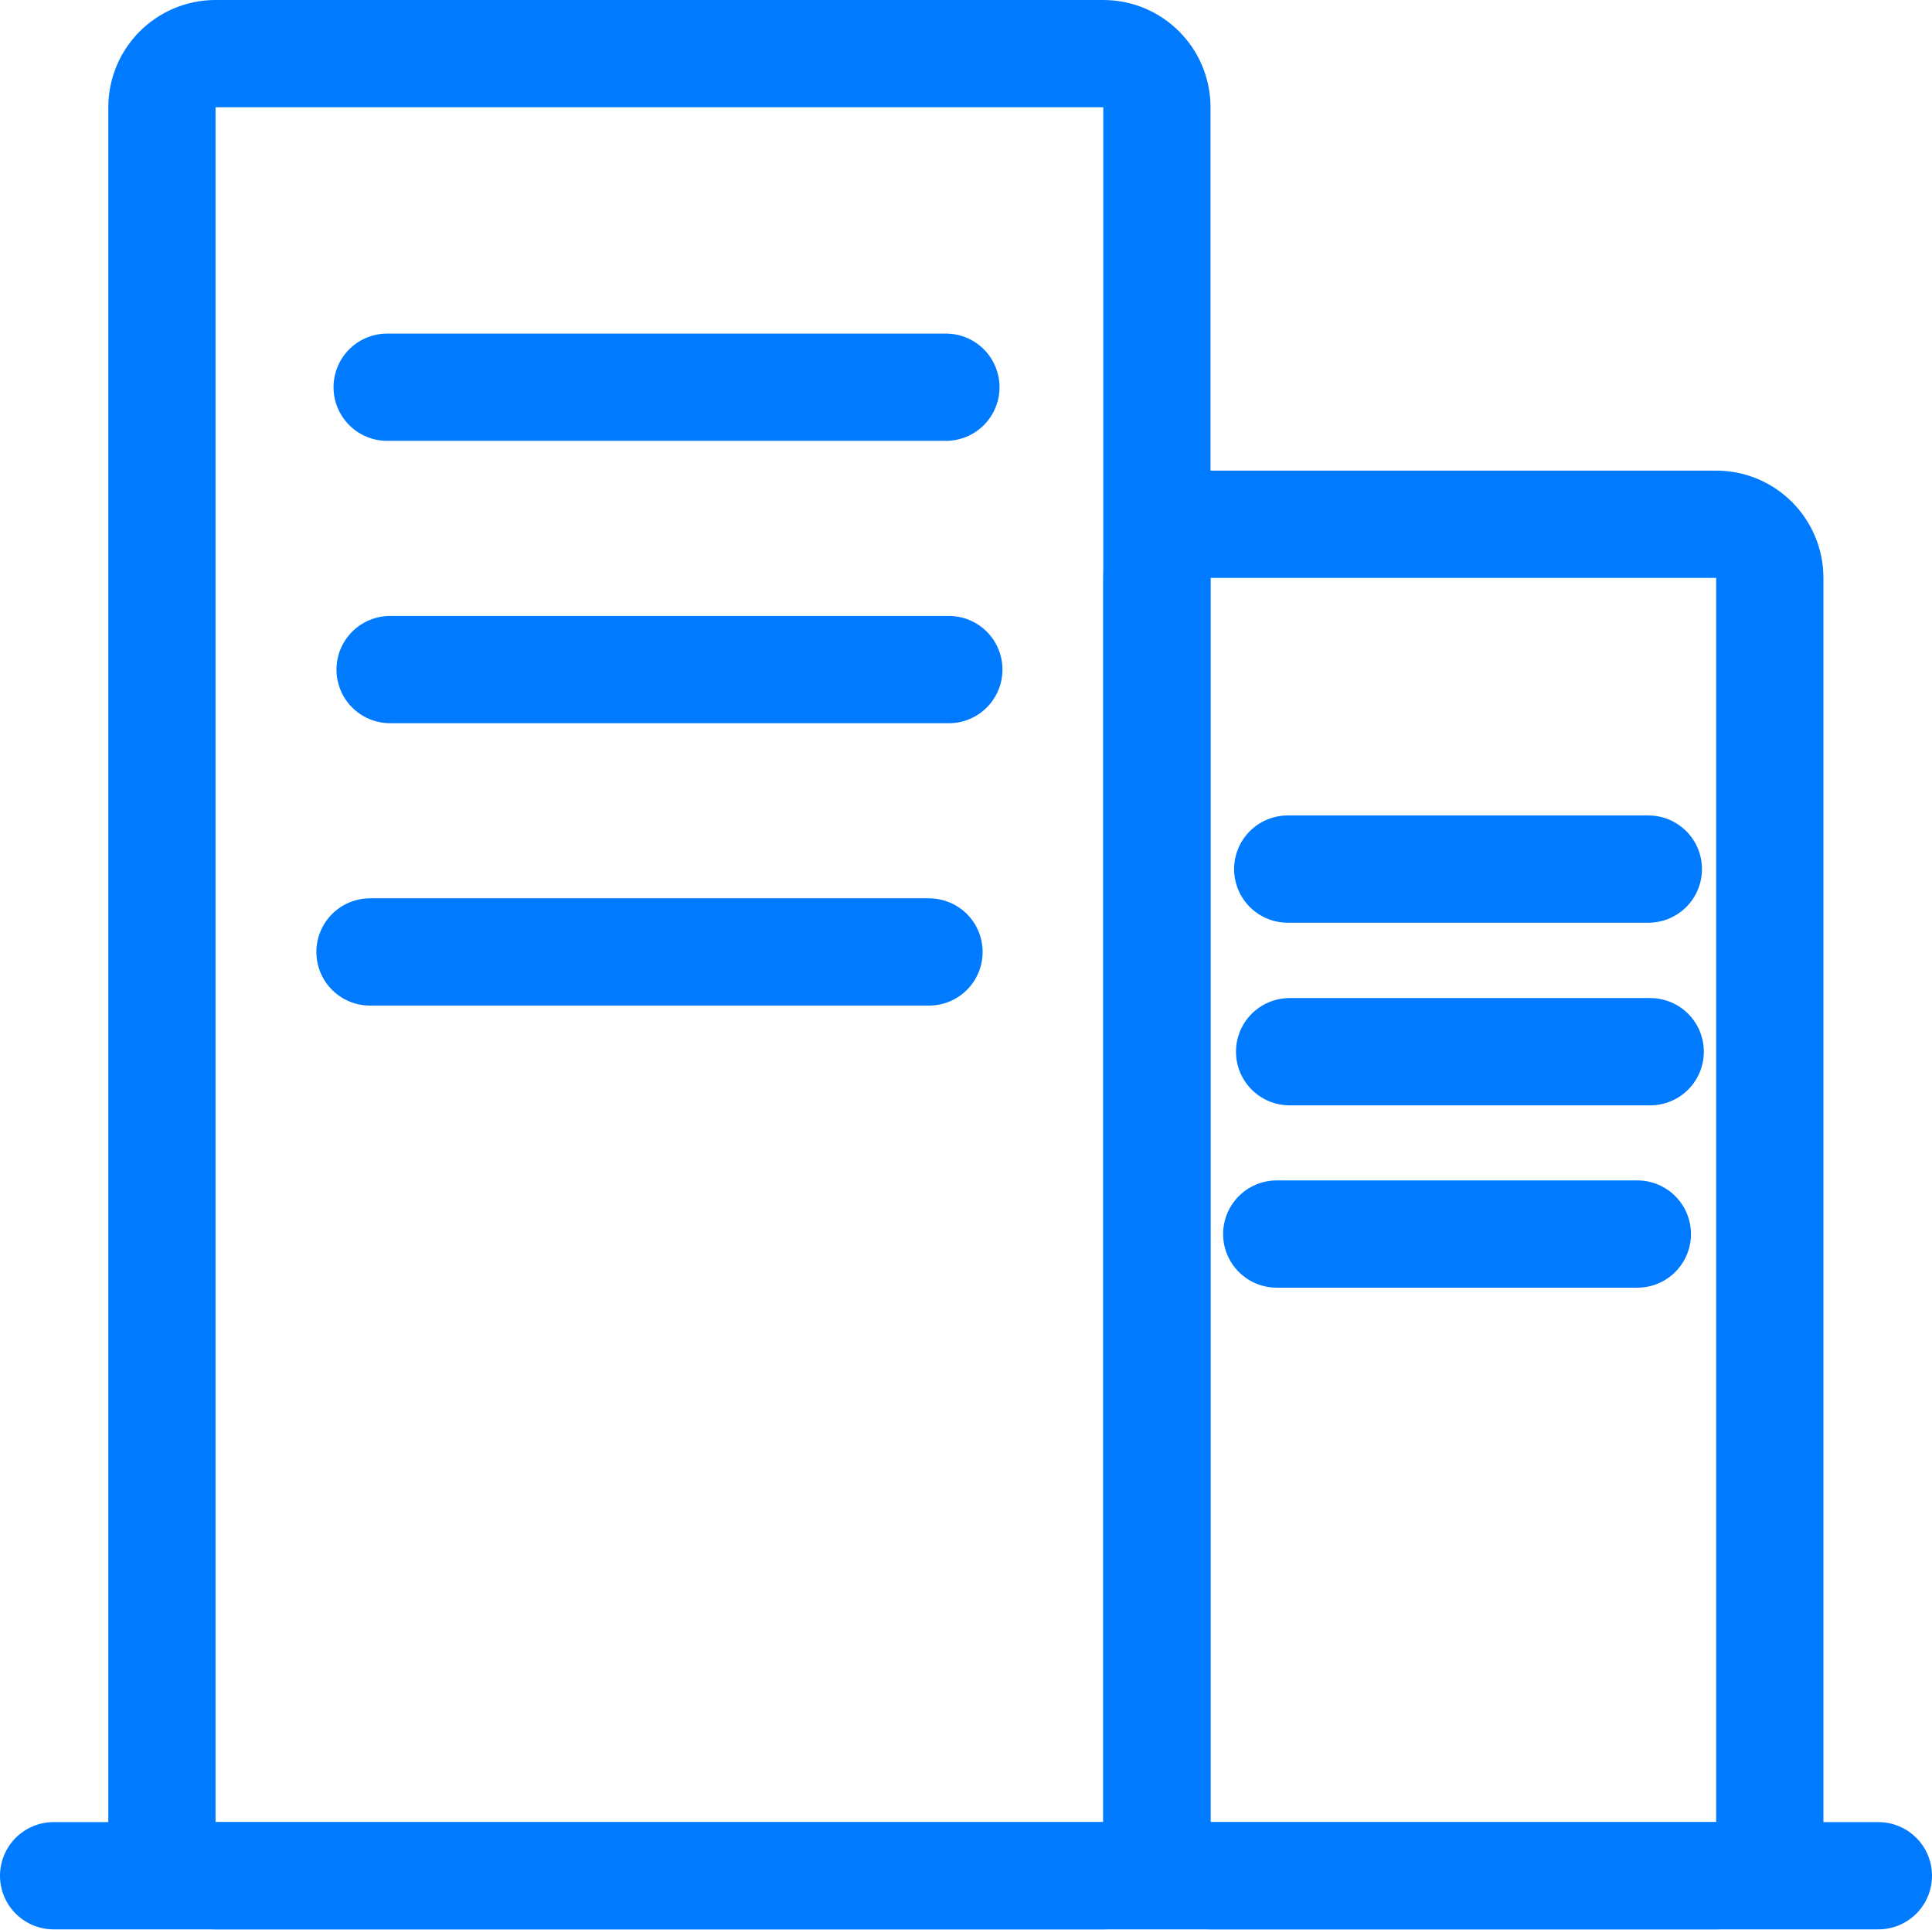
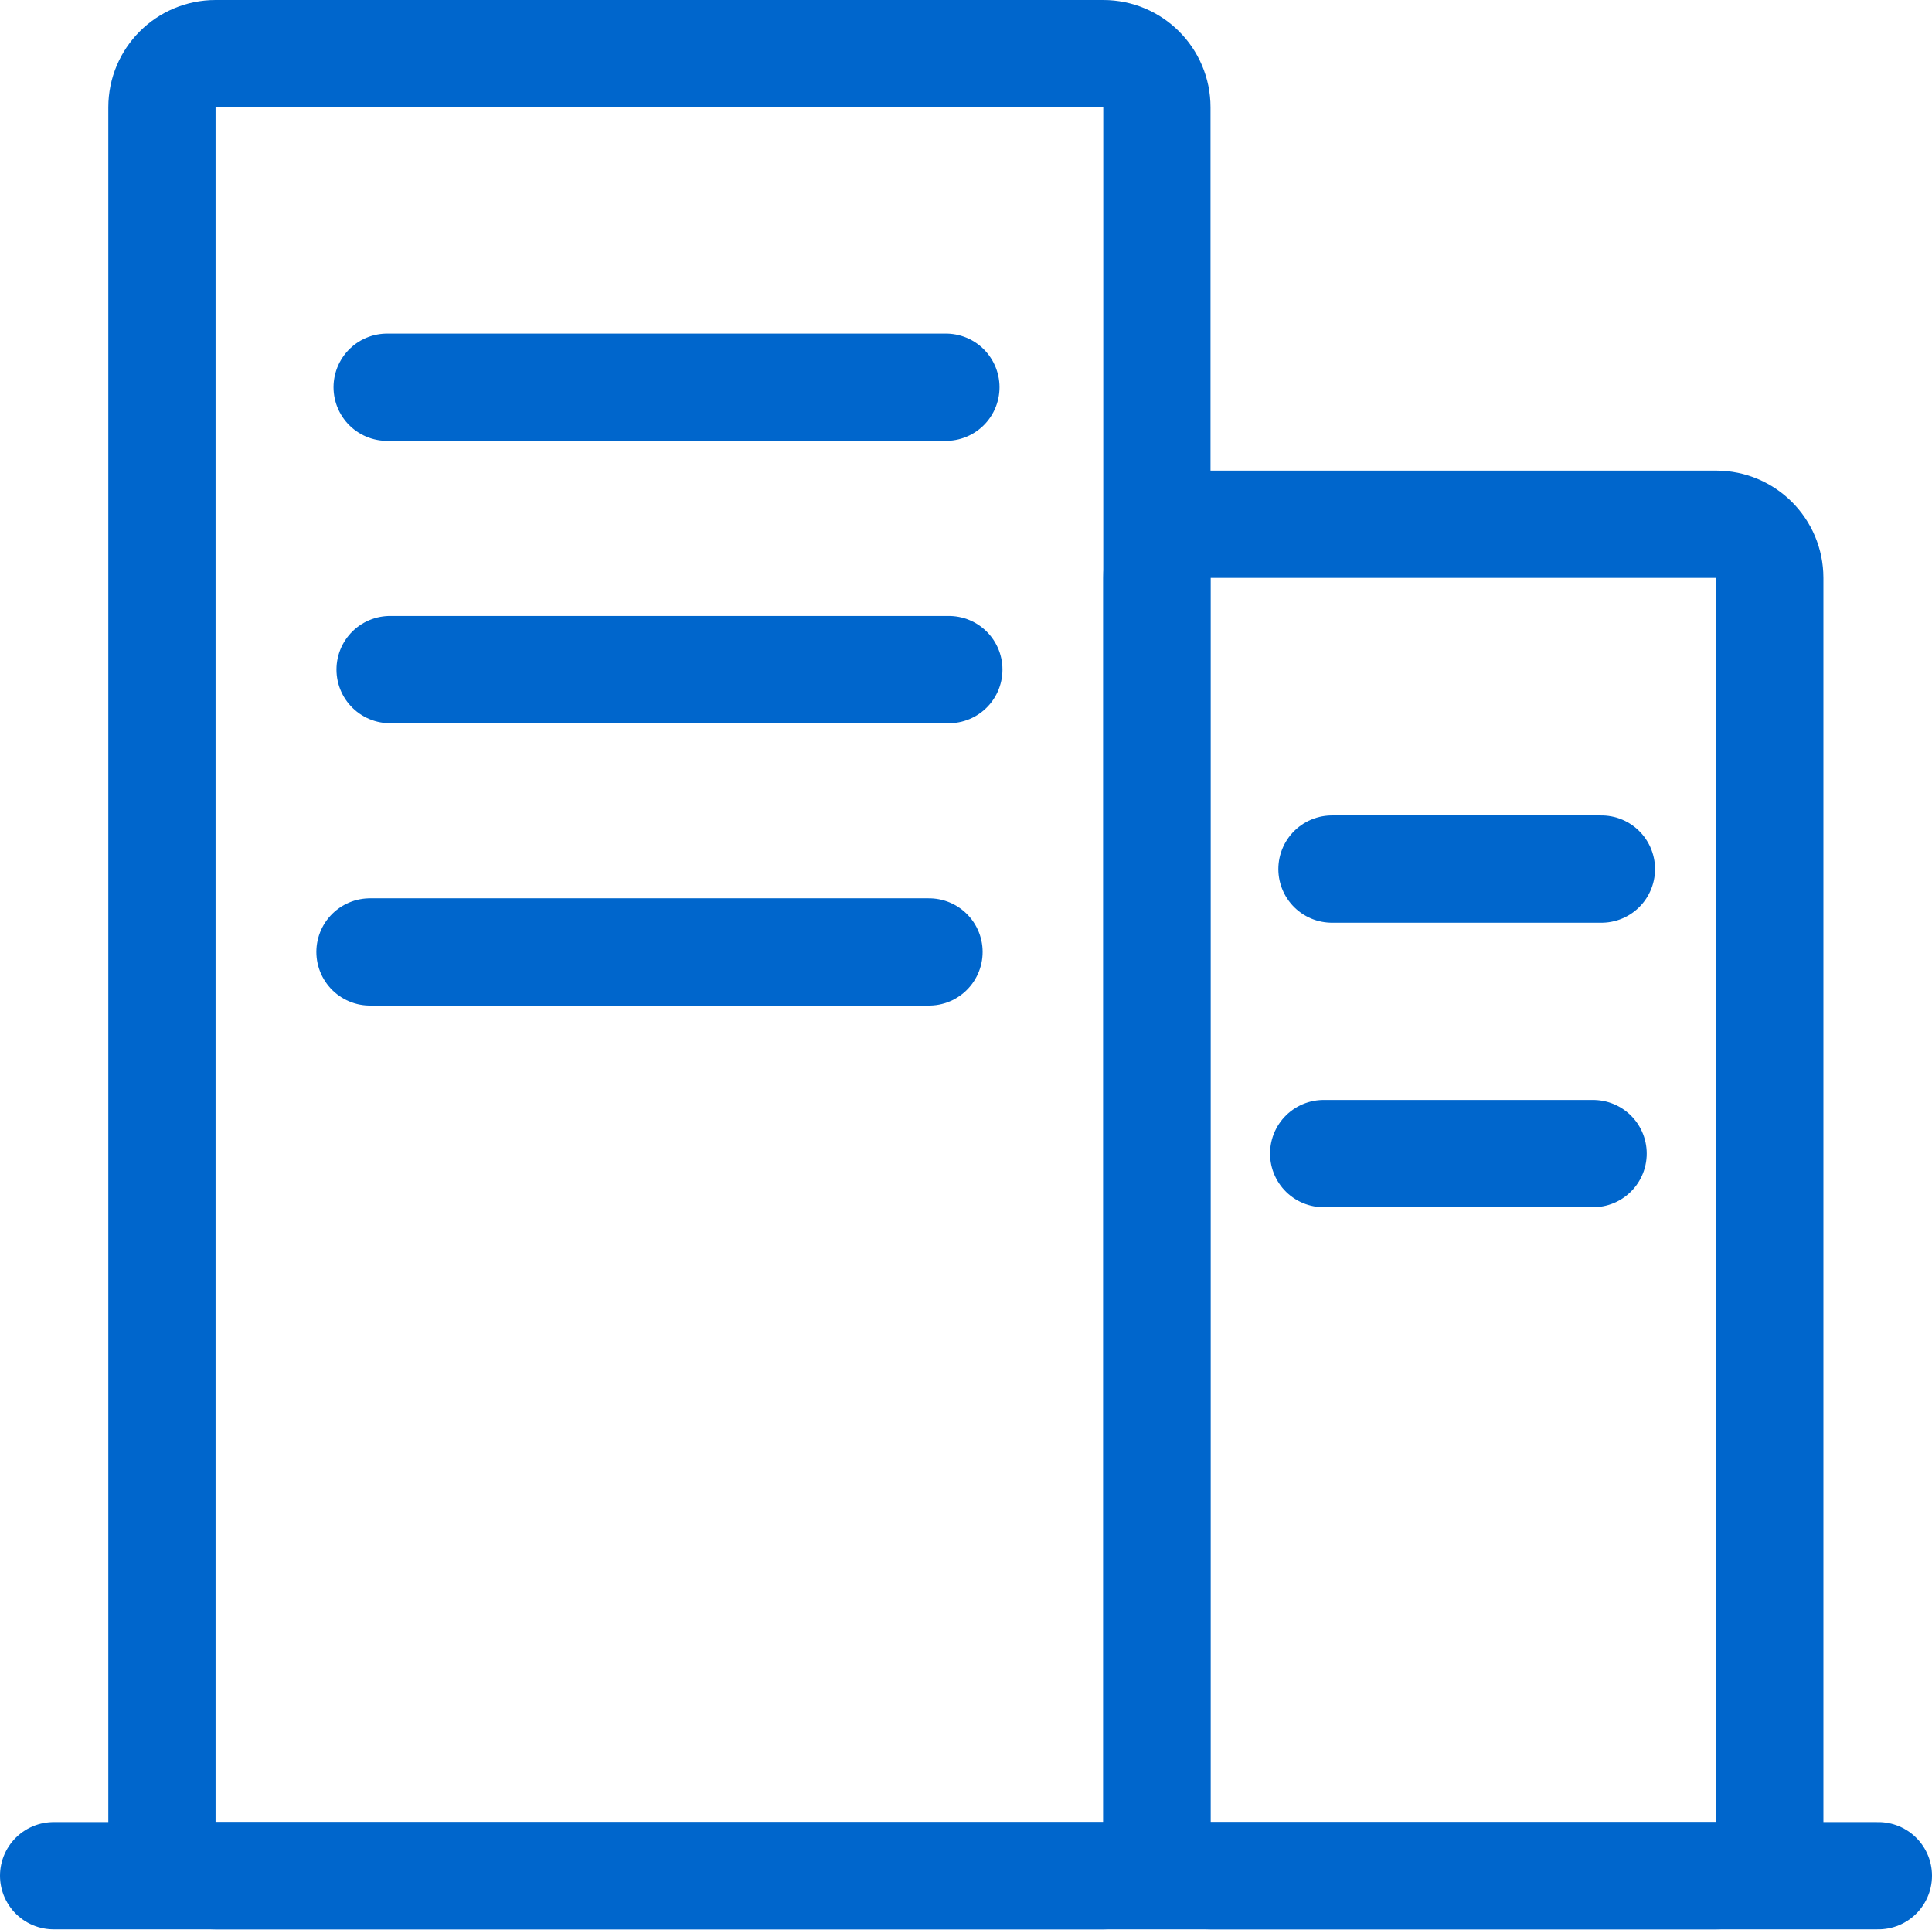
<svg xmlns="http://www.w3.org/2000/svg" viewBox="0 0 72.06 71.95">
  <defs>
-     <style>.cls-1,.cls-2{fill:none;}.cls-2{stroke:#007bff;stroke-linecap:round;stroke-miterlimit:10;stroke-width:4px;}</style>
+     <style>.cls-1,.cls-2{fill:none;}.cls-2{stroke:#06c;stroke-linecap:round;stroke-miterlimit:10;stroke-width:4px;}</style>
  </defs>
  <g id="图层_2" data-name="图层 2">
    <g id="图层_1-2" data-name="图层 1">
-       <rect class="cls-1" x="2.03" y="1.97" width="68" height="68" />
      <rect class="cls-1" x="2.03" y="1.97" width="68" height="68" />
      <path class="cls-2" d="M5.08,66.44" />
      <rect class="cls-2" x="6.04" y="2" width="37.11" height="67.95" rx="2" ry="2" />
      <rect class="cls-2" x="43.15" y="19.55" width="22.86" height="50.4" rx="2" ry="2" />
      <line class="cls-2" x1="2" y1="69.95" x2="70.06" y2="69.95" />
      <line class="cls-2" x1="14.44" y1="14.44" x2="35.28" y2="14.44" />
      <line class="cls-2" x1="14.55" y1="24.97" x2="35.39" y2="24.97" />
      <line class="cls-2" x1="13.8" y1="35.5" x2="34.65" y2="35.5" />
-       <line class="cls-2" x1="48.03" y1="32.41" x2="61.48" y2="32.41" />
-       <line class="cls-2" x1="48.1" y1="39.22" x2="61.55" y2="39.22" />
-       <line class="cls-2" x1="47.62" y1="46.02" x2="61.07" y2="46.02" />
+       <line class="cls-2" x1="49.68" y1="32.41" x2="59.73" y2="32.41" />
+       <line class="cls-2" x1="49.37" y1="43.02" x2="59.42" y2="43.02" />
    </g>
  </g>
</svg>
